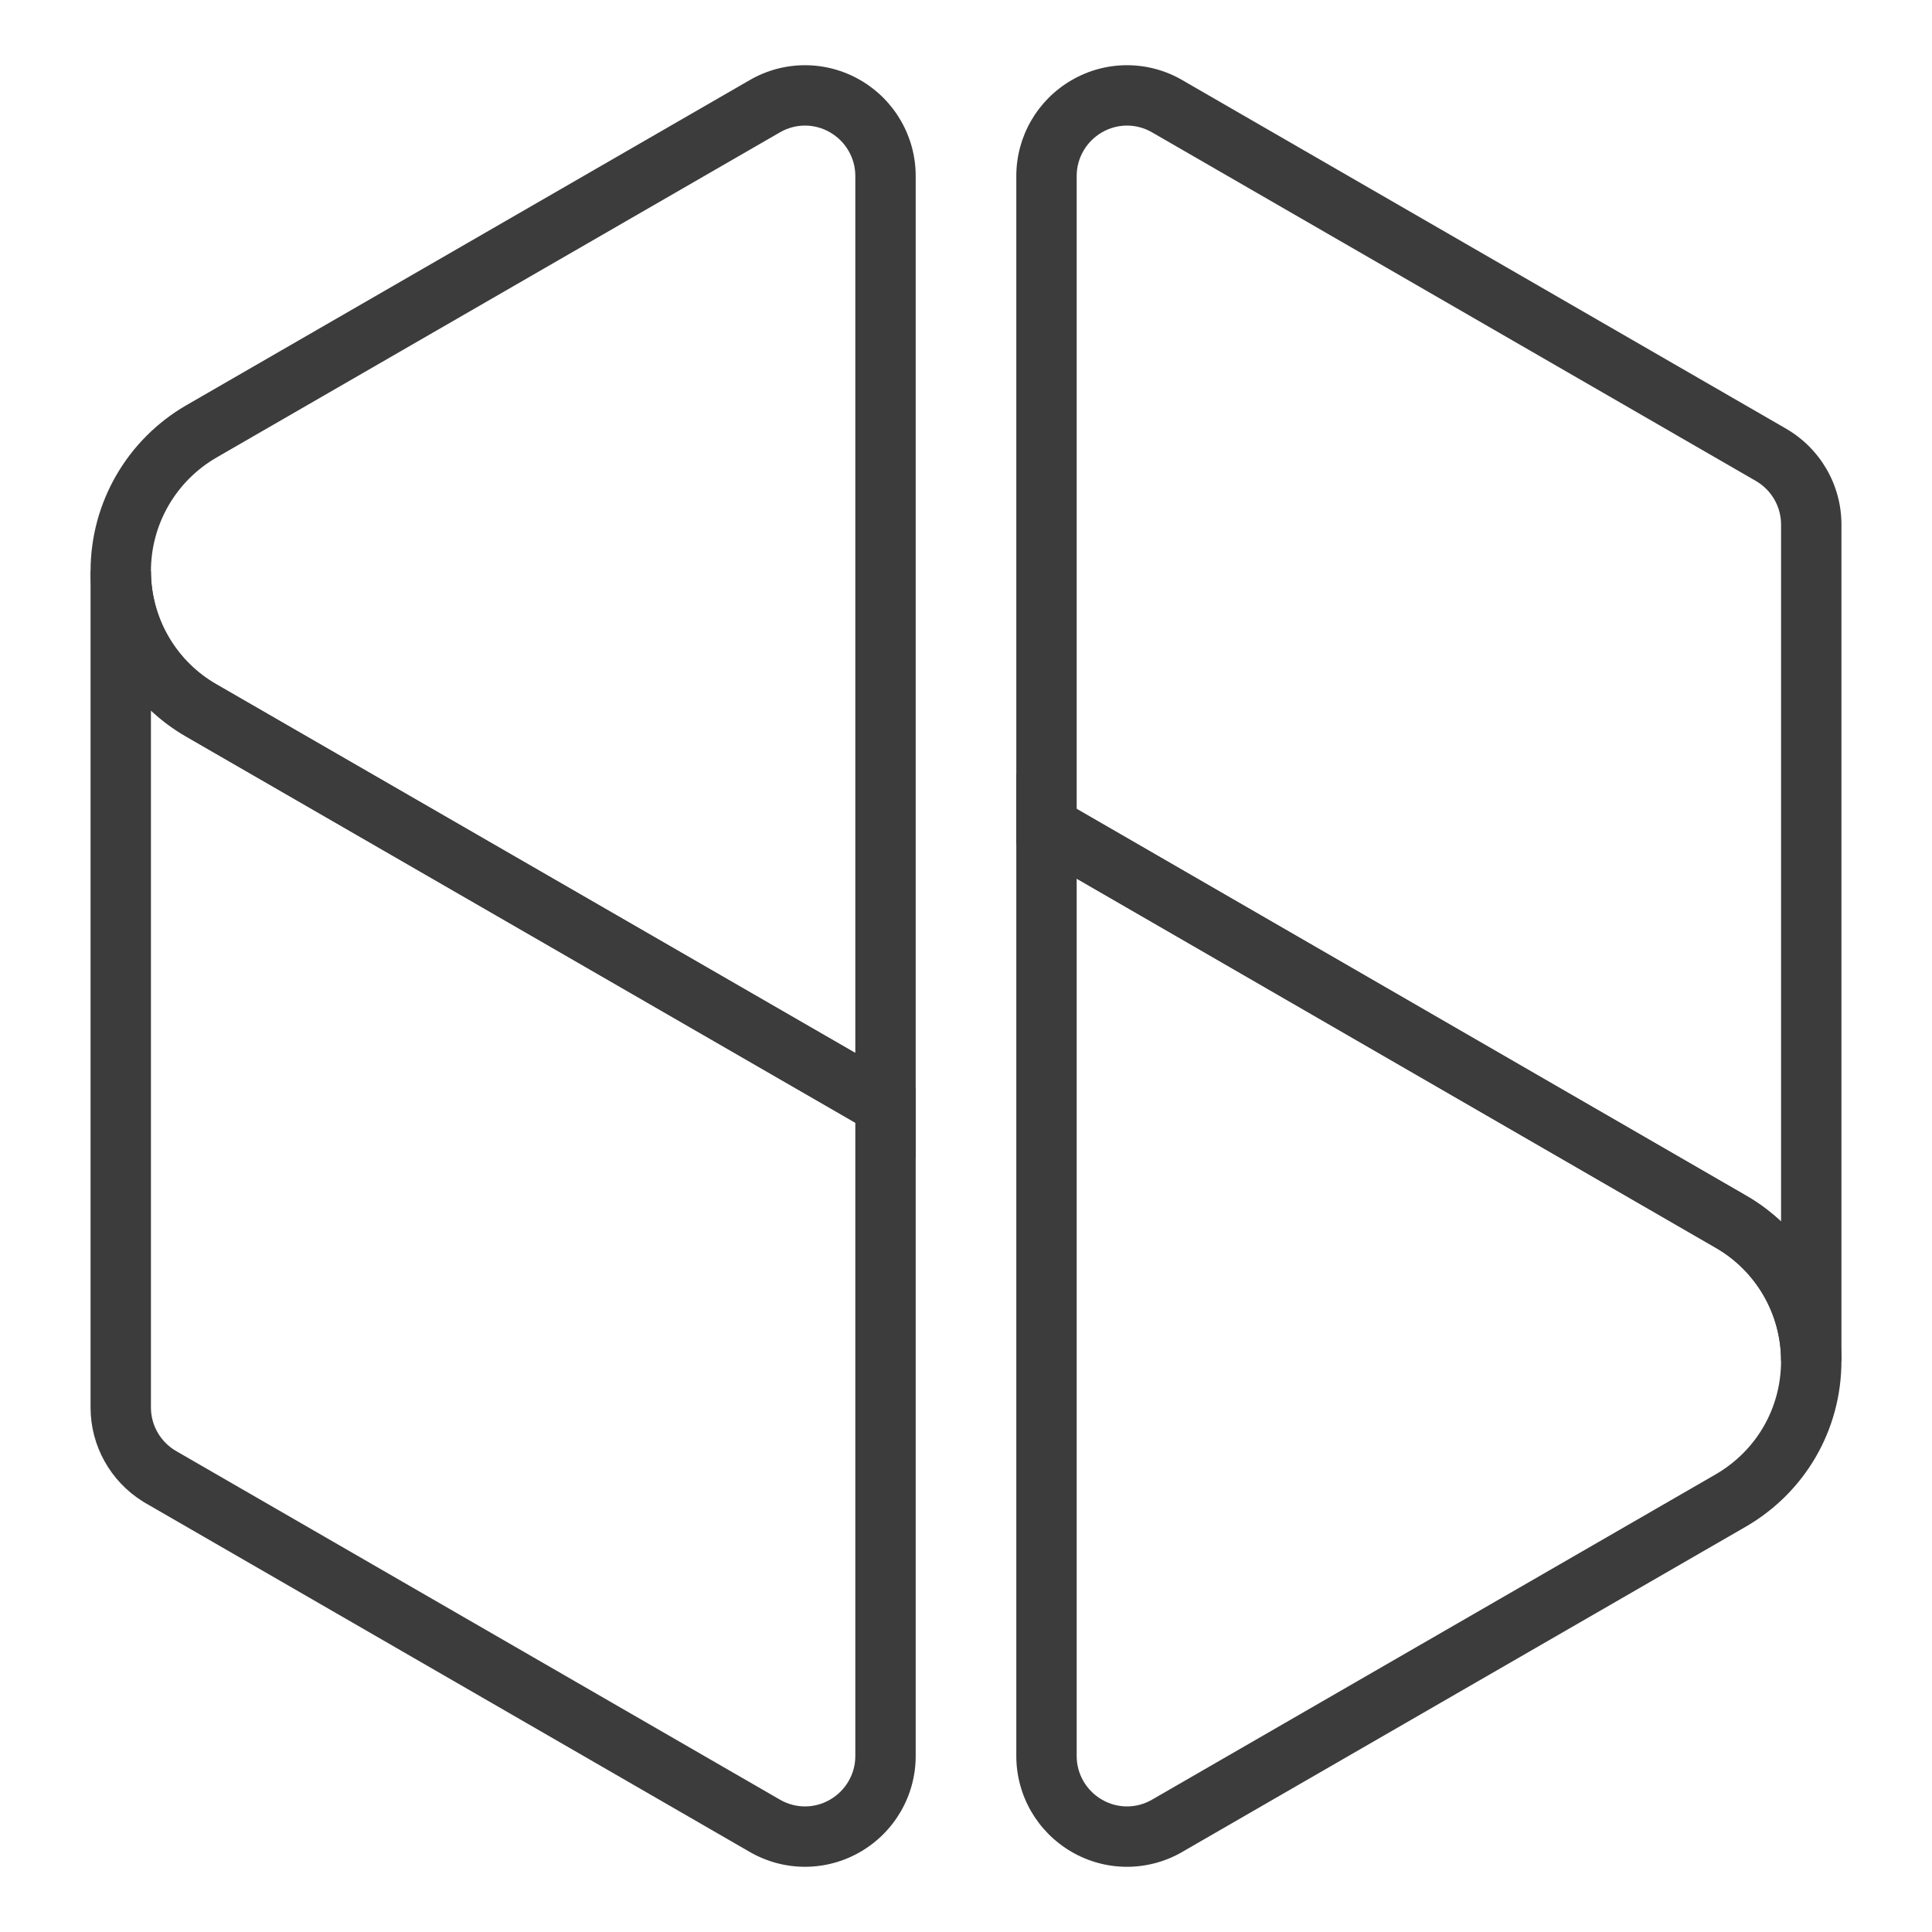
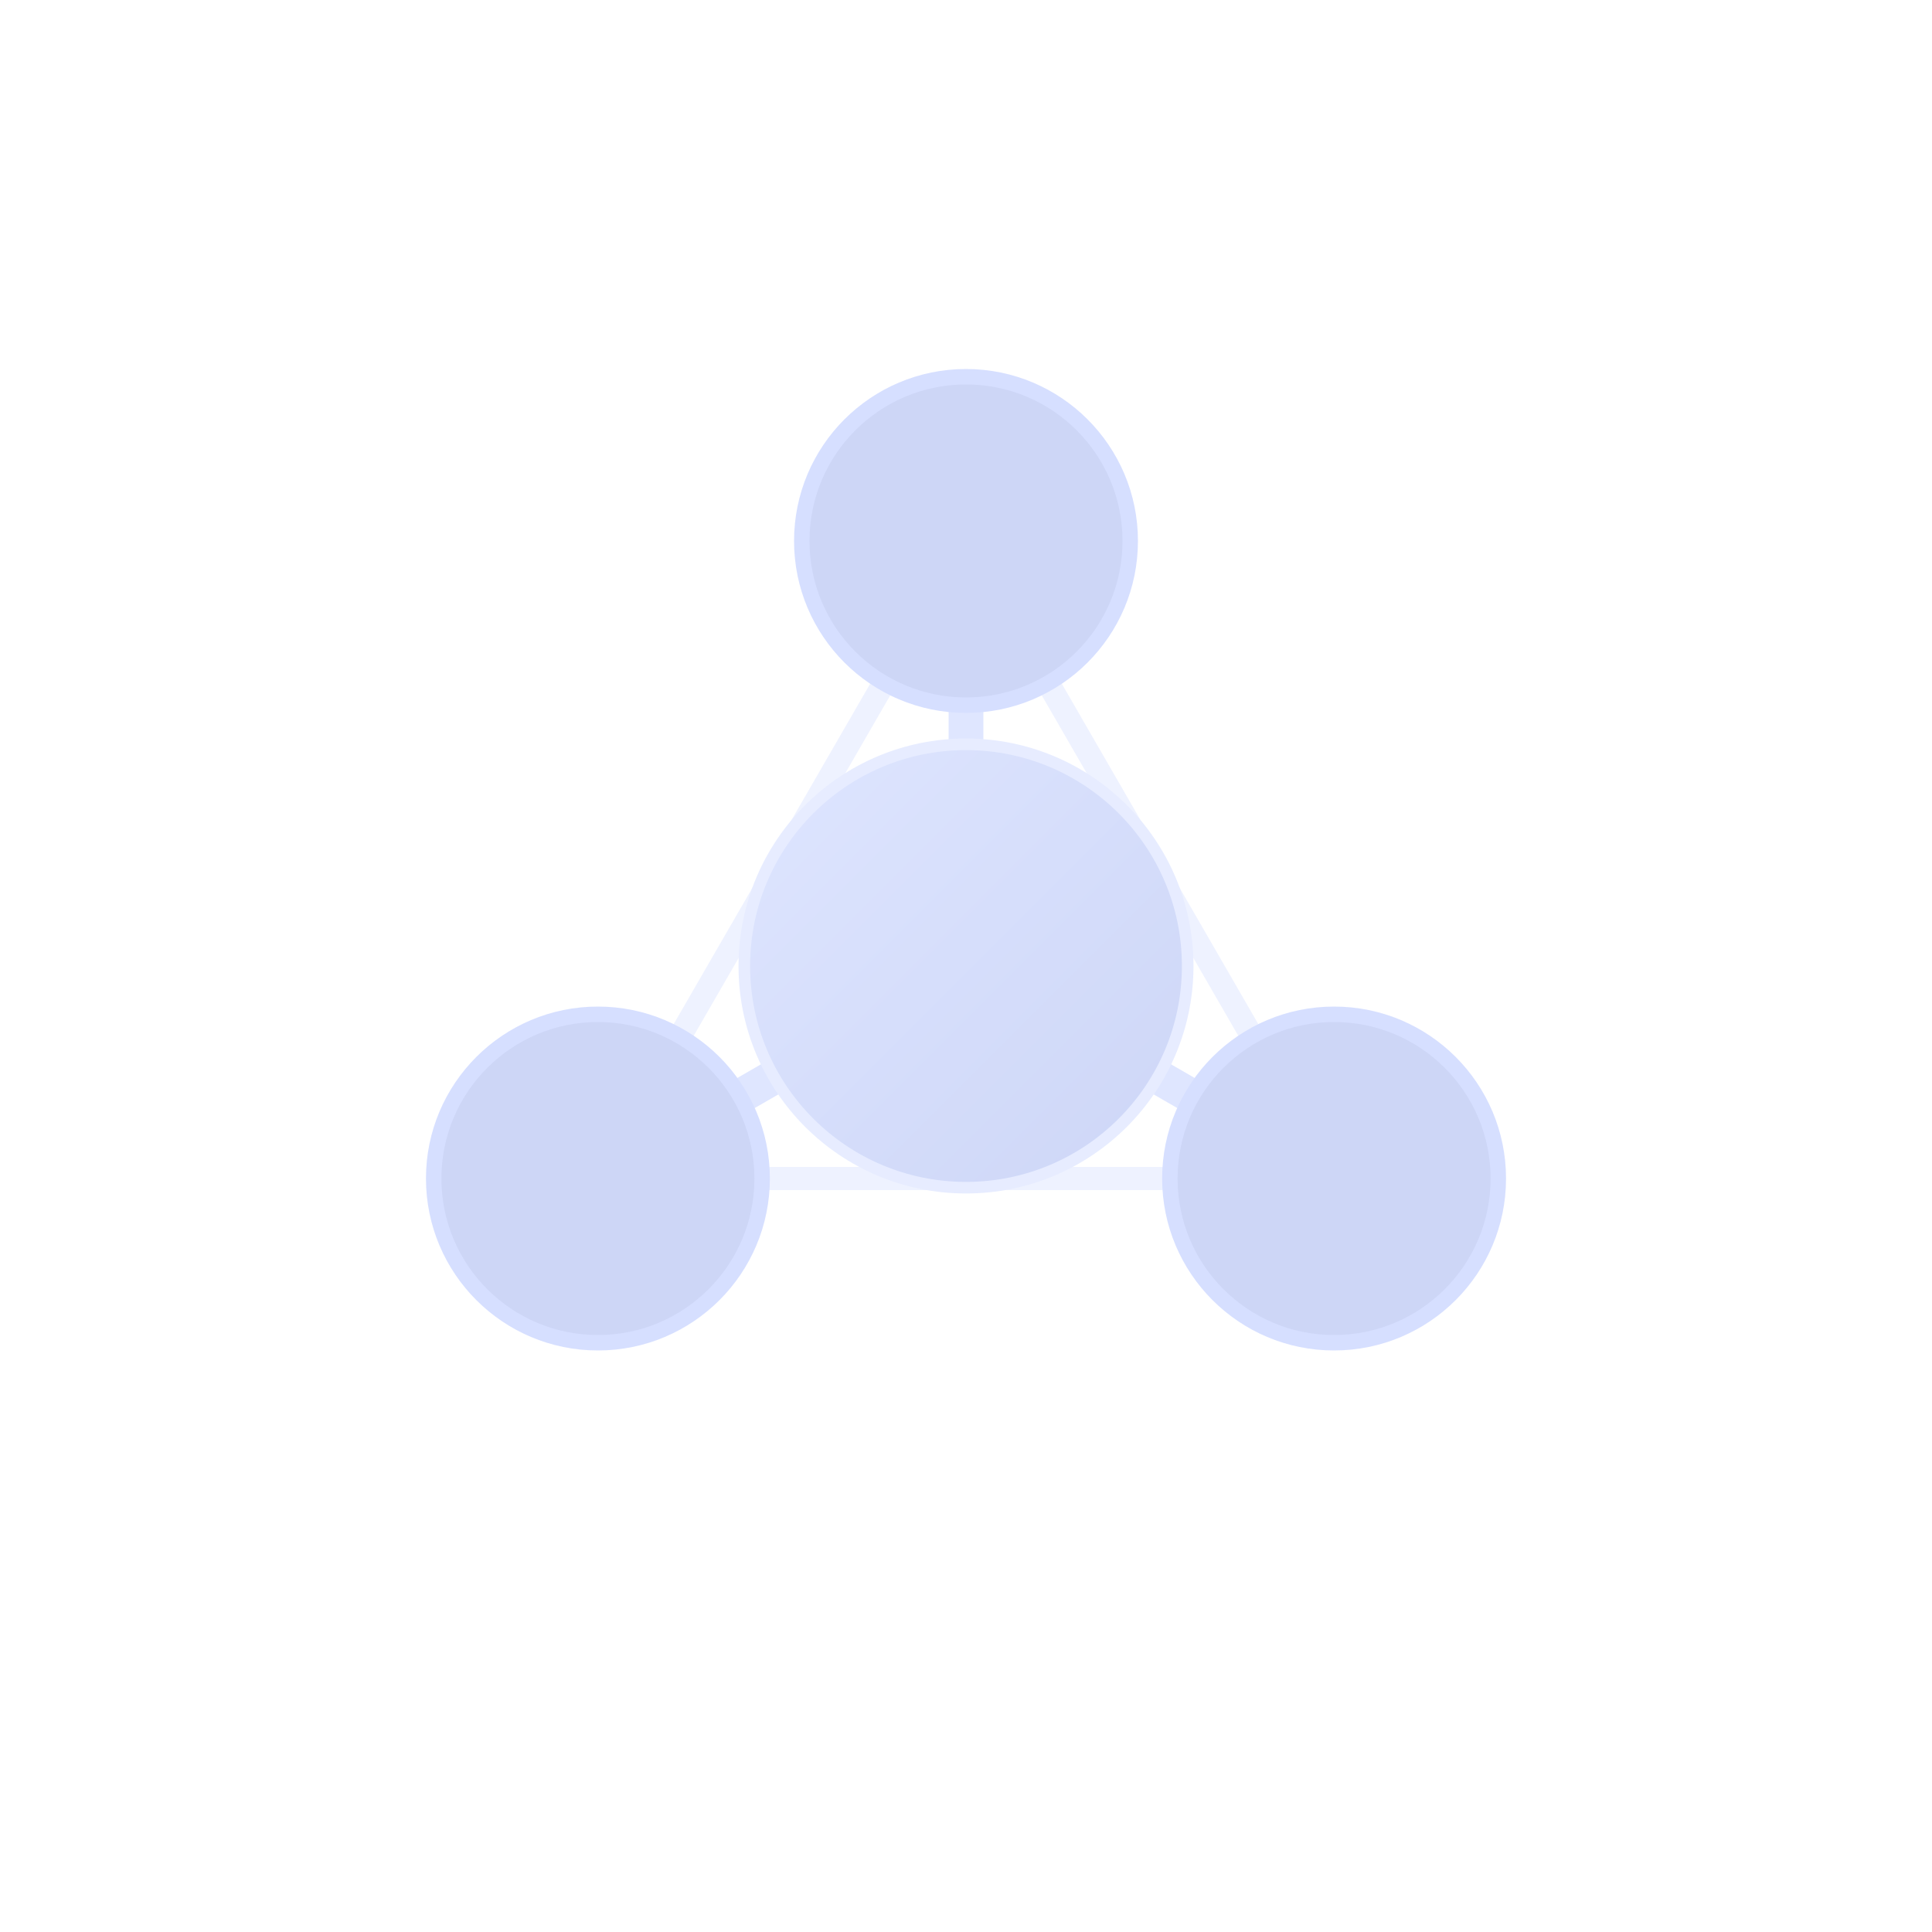
- <svg xmlns="http://www.w3.org/2000/svg" width="128" height="128" viewBox="0 0 128 128" fill="none">
-   <path d="M6 93.253V37.84H10C10 40.883 11.586 43.639 14.084 45.185L14.329 45.332L14.333 45.334L60.667 72.071V116.347C60.667 118.957 59.27 121.374 57.004 122.689C54.731 124.009 51.94 124.01 49.667 122.692L9.667 99.599L9.452 99.47C7.31 98.129 6 95.781 6 93.253ZM10 93.253C10 94.43 10.631 95.533 11.671 96.137L51.667 119.228L51.671 119.23C52.703 119.83 53.964 119.83 54.996 119.23C56.036 118.626 56.667 117.523 56.667 116.347V74.382L12.334 48.799C11.485 48.311 10.703 47.73 10 47.071V93.253Z" fill="#3C3C3C" />
-   <path d="M56.667 11.653C56.667 10.477 56.036 9.374 54.996 8.77C53.964 8.17 52.703 8.17 51.671 8.77L51.666 8.772L14.333 30.319C11.645 31.883 10 34.742 10 37.84C10 40.883 11.585 43.641 14.084 45.187L14.329 45.332L14.333 45.335L56.667 69.764V11.653ZM60.667 76.691L12.338 48.801C8.471 46.582 6 42.431 6 37.84C6 33.313 8.407 29.135 12.329 26.857L12.334 26.855L49.662 5.312C51.936 3.991 54.73 3.99 57.004 5.311C59.27 6.626 60.667 9.043 60.667 11.653V76.691Z" fill="#3C3C3C" />
-   <path d="M67.333 11.653C67.334 9.043 68.729 6.626 70.996 5.311C73.27 3.99 76.063 3.99 78.337 5.311L78.336 5.312L118.333 28.401L118.337 28.404C120.604 29.72 122 32.137 122 34.747V90.16H118C118 87.019 116.31 84.182 113.671 82.668L113.666 82.665L67.333 55.901V11.653ZM71.333 53.593L115.662 79.199L116.021 79.412C116.734 79.853 117.396 80.362 118 80.928V34.747C118 33.571 117.37 32.467 116.329 31.863L76.333 8.772L76.329 8.77C75.297 8.17 74.037 8.17 73.004 8.77C71.964 9.374 71.334 10.477 71.333 11.653V53.593Z" fill="#3C3C3C" />
-   <path d="M118 90.16C118 87.018 116.31 84.183 113.671 82.669L113.666 82.666L71.333 58.211V116.346C71.333 117.523 71.964 118.626 73.004 119.23C74.037 119.83 75.297 119.83 76.329 119.23L76.333 119.228L113.667 97.681C116.361 96.115 118 93.305 118 90.16ZM122 90.16C122 94.746 119.588 98.869 115.671 101.143L115.666 101.145L78.336 122.689L78.337 122.69C76.063 124.01 73.27 124.011 70.996 122.69C68.729 121.374 67.333 118.956 67.333 116.346V51.282L115.662 79.199L116.021 79.413C119.682 81.678 122 85.712 122 90.16Z" fill="#3C3C3C" />
+ <svg xmlns="http://www.w3.org/2000/svg" width="128" height="128" viewBox="0 0 1024 1024" opacity="0.28">
+   <defs>
+     <linearGradient id="core" x1="0%" y1="0%" x2="100%" y2="100%">
+       <stop offset="0%" stop-color="#8AA4FF" />
+       <stop offset="100%" stop-color="#4A6AE0" />
+     </linearGradient>
+   </defs>
+   <g opacity="0.9">
+     <line x1="512" y1="512" x2="512" y2="286.72" stroke="#6C8CFF" stroke-width="18.432" stroke-linecap="round" opacity="0.85" />
+     <line x1="512" y1="512" x2="707.092" y2="624.64" stroke="#6C8CFF" stroke-width="18.432" stroke-linecap="round" opacity="0.85" />
+     <line x1="512" y1="512" x2="316.908" y2="624.64" stroke="#6C8CFF" stroke-width="18.432" stroke-linecap="round" opacity="0.85" />
+     <line x1="512" y1="286.72" x2="707.092" y2="624.64" stroke="#6C8CFF" stroke-width="12.288" stroke-linecap="round" opacity="0.45" />
+     <line x1="707.092" y1="624.64" x2="316.908" y2="624.64" stroke="#6C8CFF" stroke-width="12.288" stroke-linecap="round" opacity="0.45" />
+     <line x1="316.908" y1="624.64" x2="512" y2="286.72" stroke="#6C8CFF" stroke-width="12.288" stroke-linecap="round" opacity="0.45" />
+   </g>
+   <circle cx="512" cy="286.72" r="87.04" fill="#4A6AE0" stroke="#6C8CFF" stroke-width="8.192" />
+   <circle cx="707.092" cy="624.64" r="87.04" fill="#4A6AE0" stroke="#6C8CFF" stroke-width="8.192" />
+   <circle cx="316.908" cy="624.64" r="87.04" fill="#4A6AE0" stroke="#6C8CFF" stroke-width="8.192" />
+   <circle cx="512" cy="512" r="117.5" fill="url(#core)" stroke="#A8BCFF" stroke-width="6.144" />
</svg>
